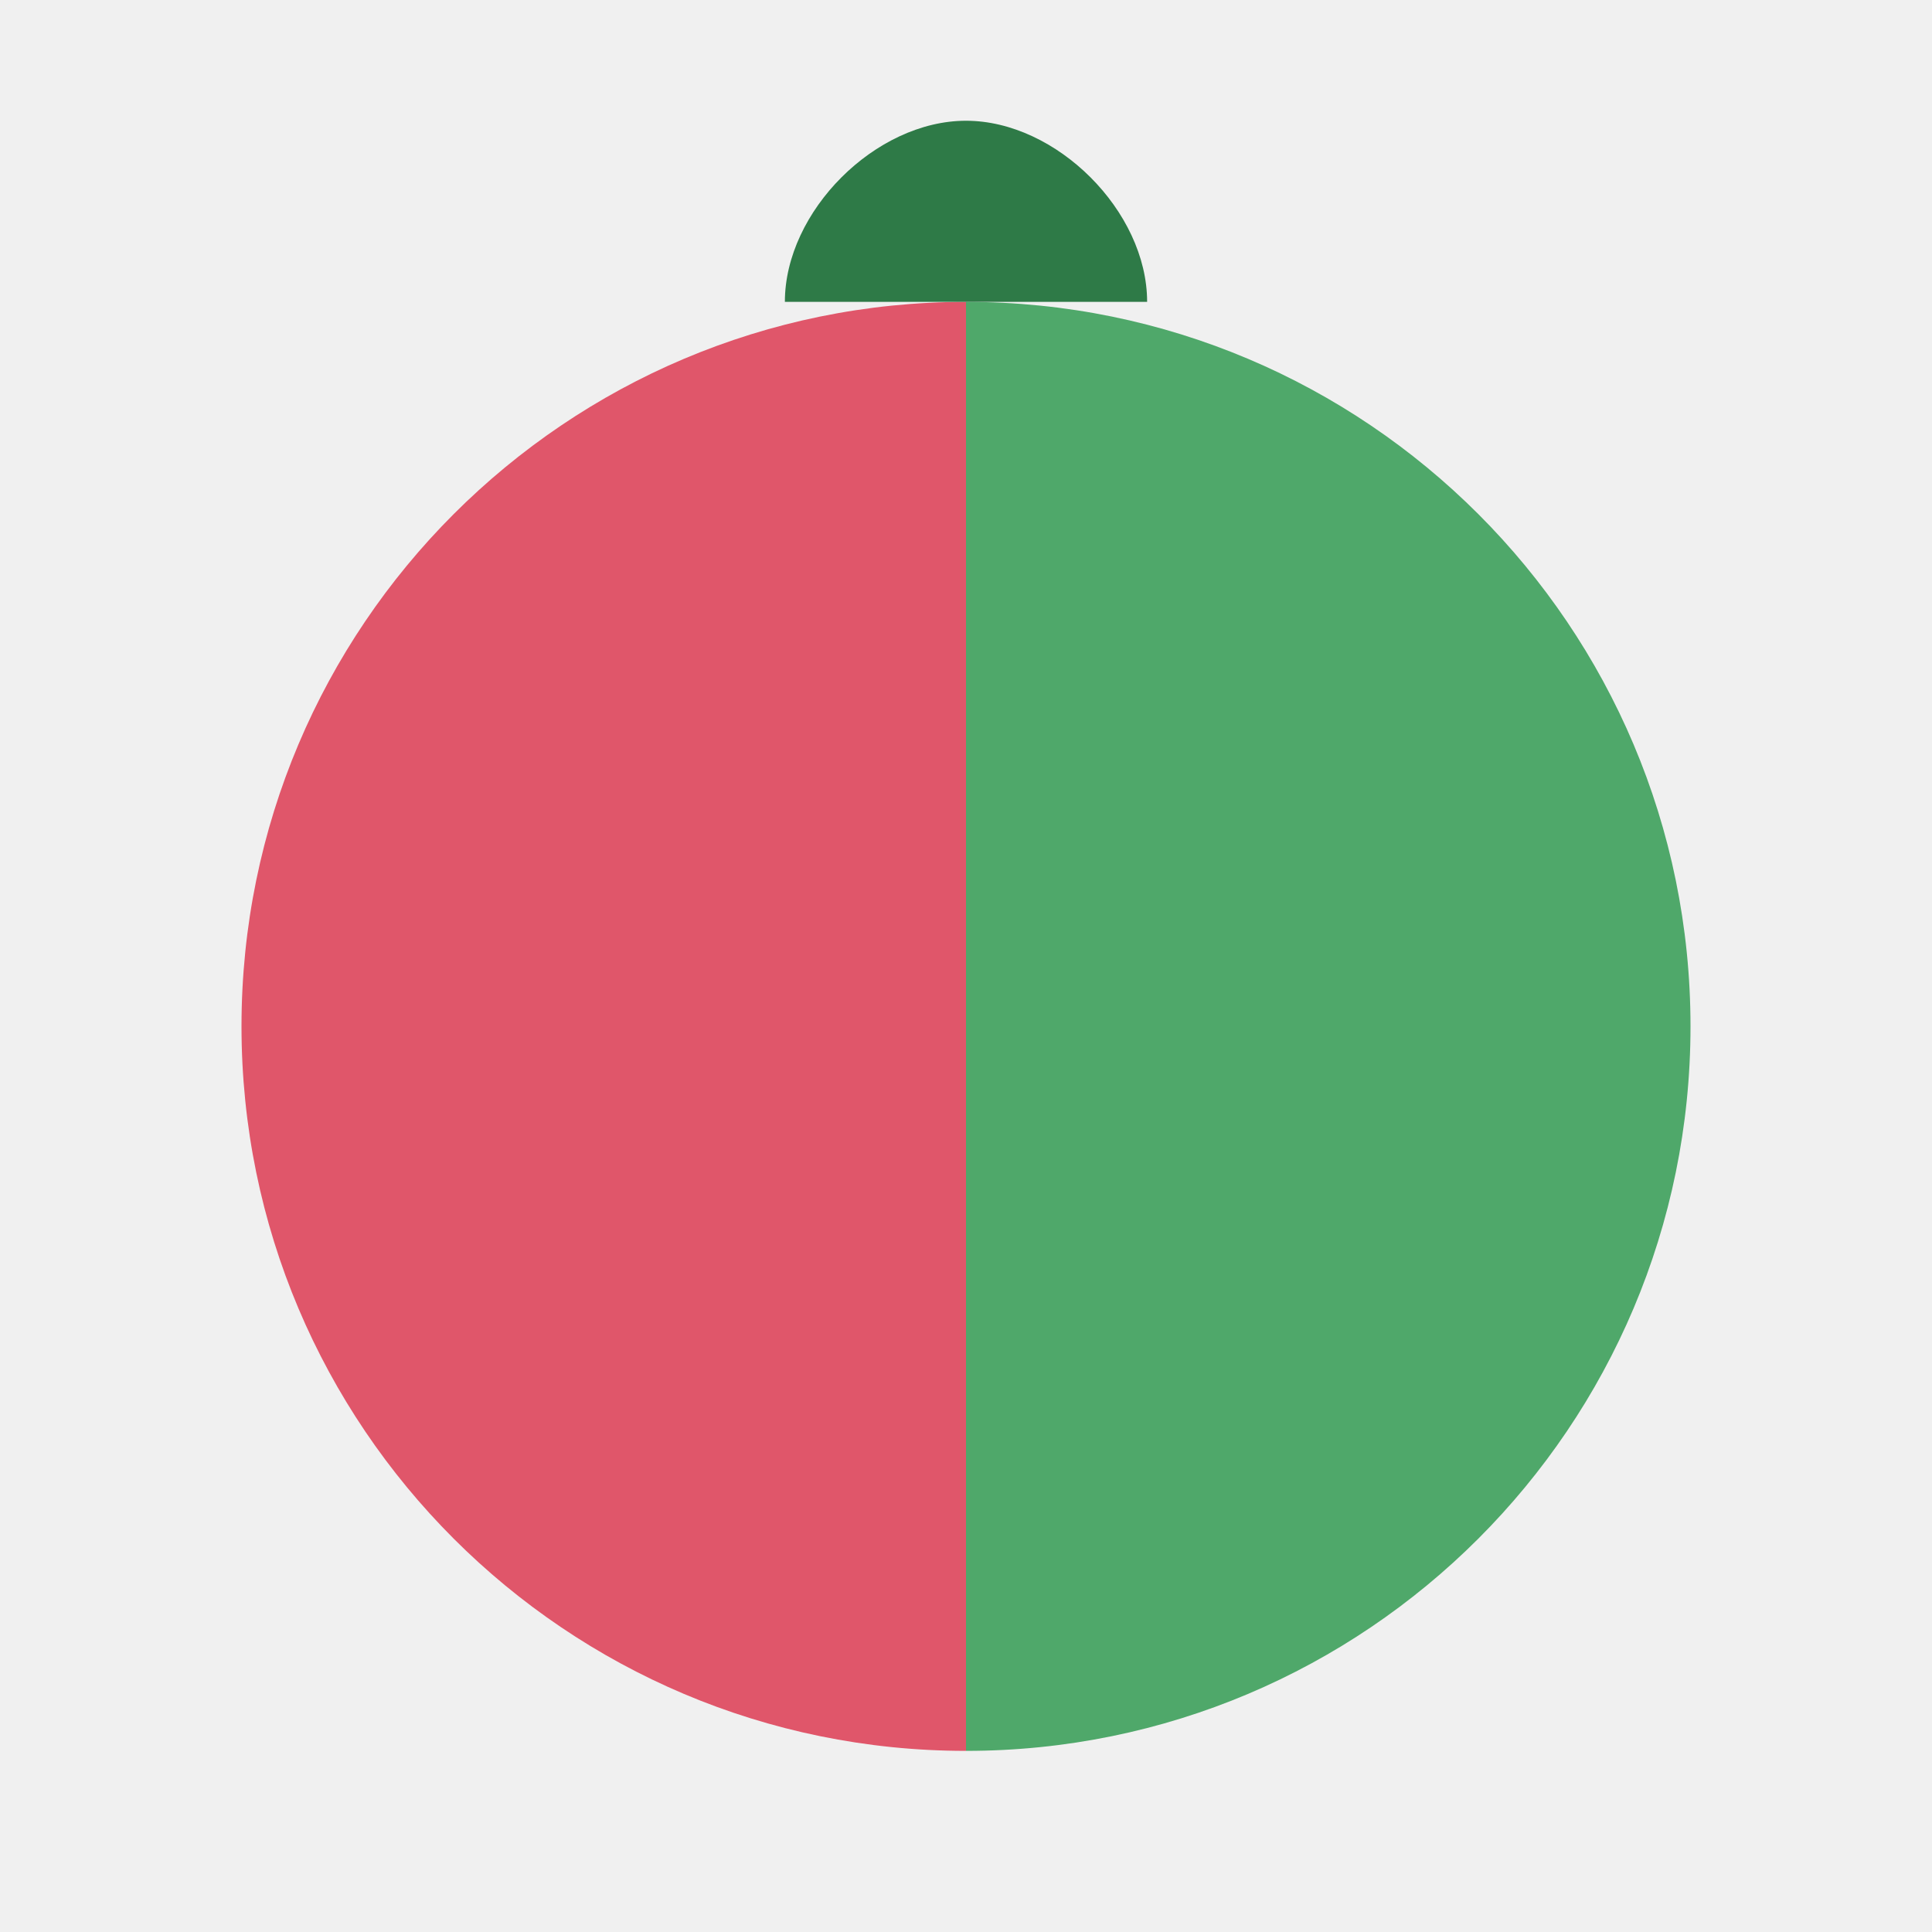
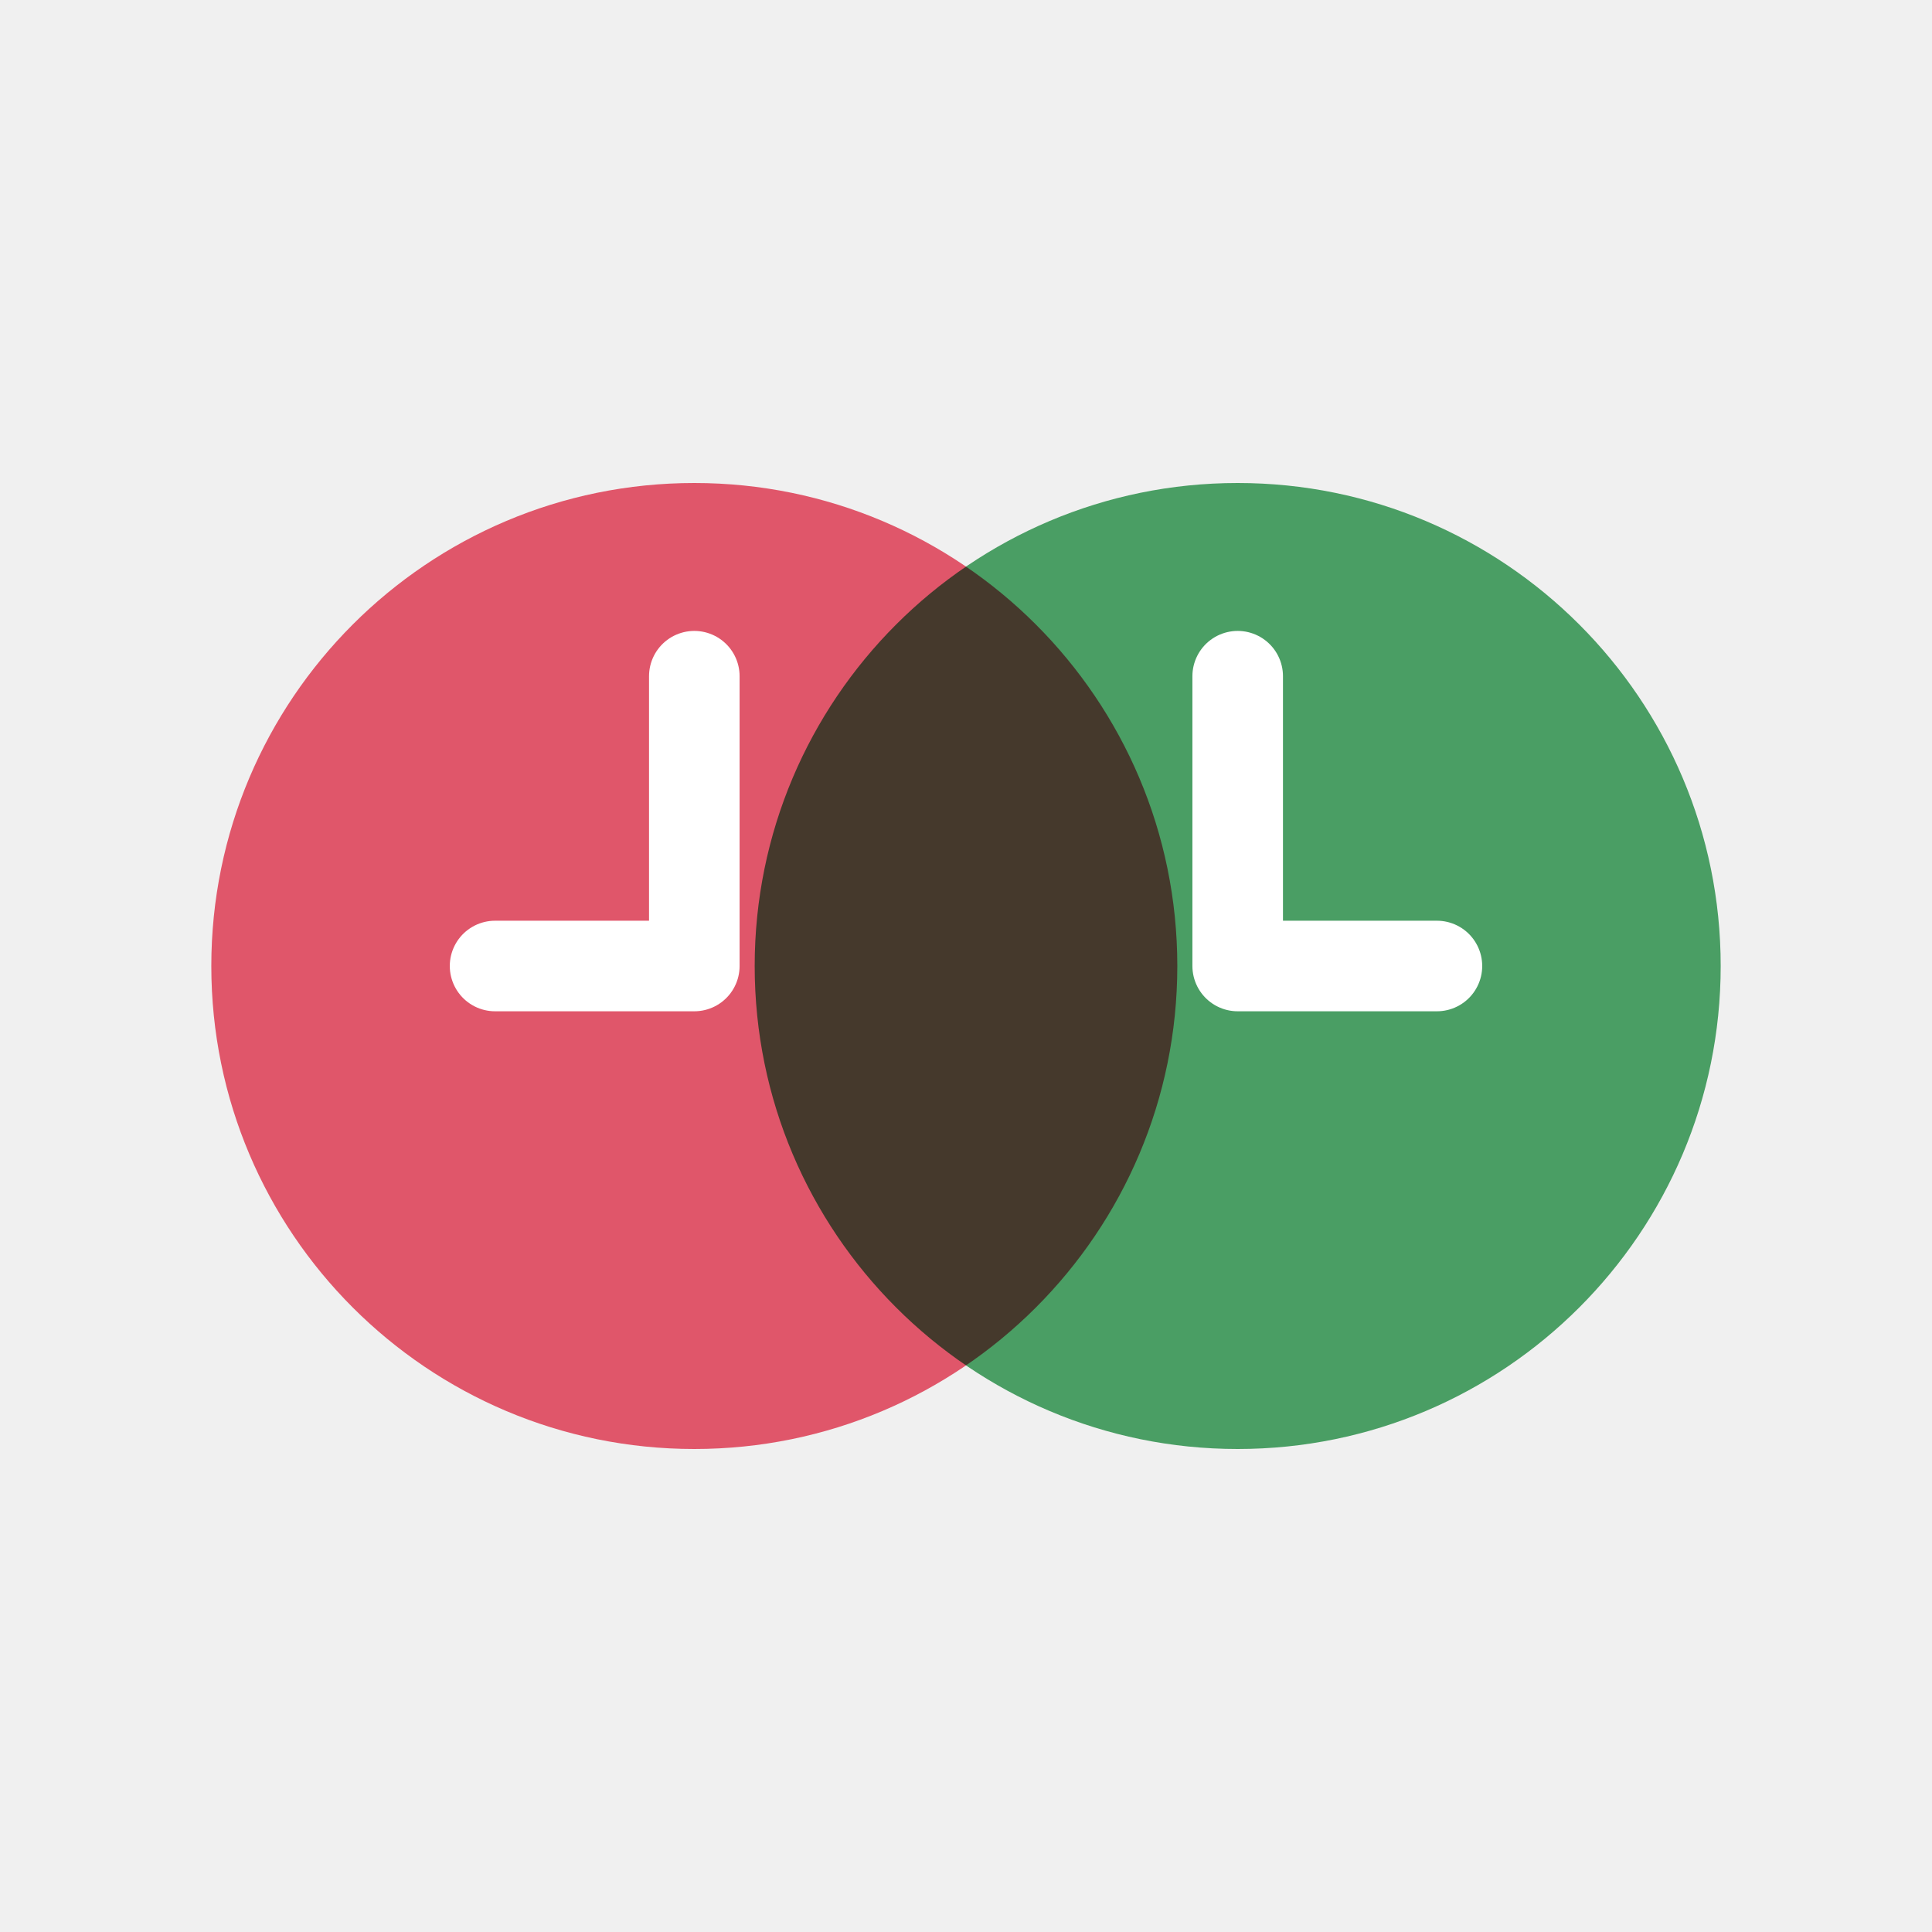
- <svg xmlns="http://www.w3.org/2000/svg" viewBox="0 0 64 64">
-   <path d="M32 10a24 24 0 0 0 0 48z" fill="#e0566a" />
-   <path d="M32 10a24 24 0 0 1 0 48z" fill="#4fa86a" />
-   <path d="M32 4c-3 0-6 3-6 6h12c0-3-3-6-6-6z" fill="#2e7a47" />
+ <svg xmlns="http://www.w3.org/2000/svg" viewBox="0 -4 32 32">
+   <circle cx="11.5" cy="12" r="8" fill="#e0566a" />
+   <circle cx="20.5" cy="12" r="8" fill="#4fa86a" style="mix-blend-mode:multiply" />
+   <g stroke="#fff" stroke-width="1.5" stroke-linecap="round" fill="none">
+     <path d="M11.5 12V7.2M11.5 12H8.2" />
+     <path d="M20.5 12V7.2M20.5 12h3.3" />
+   </g>
</svg>
